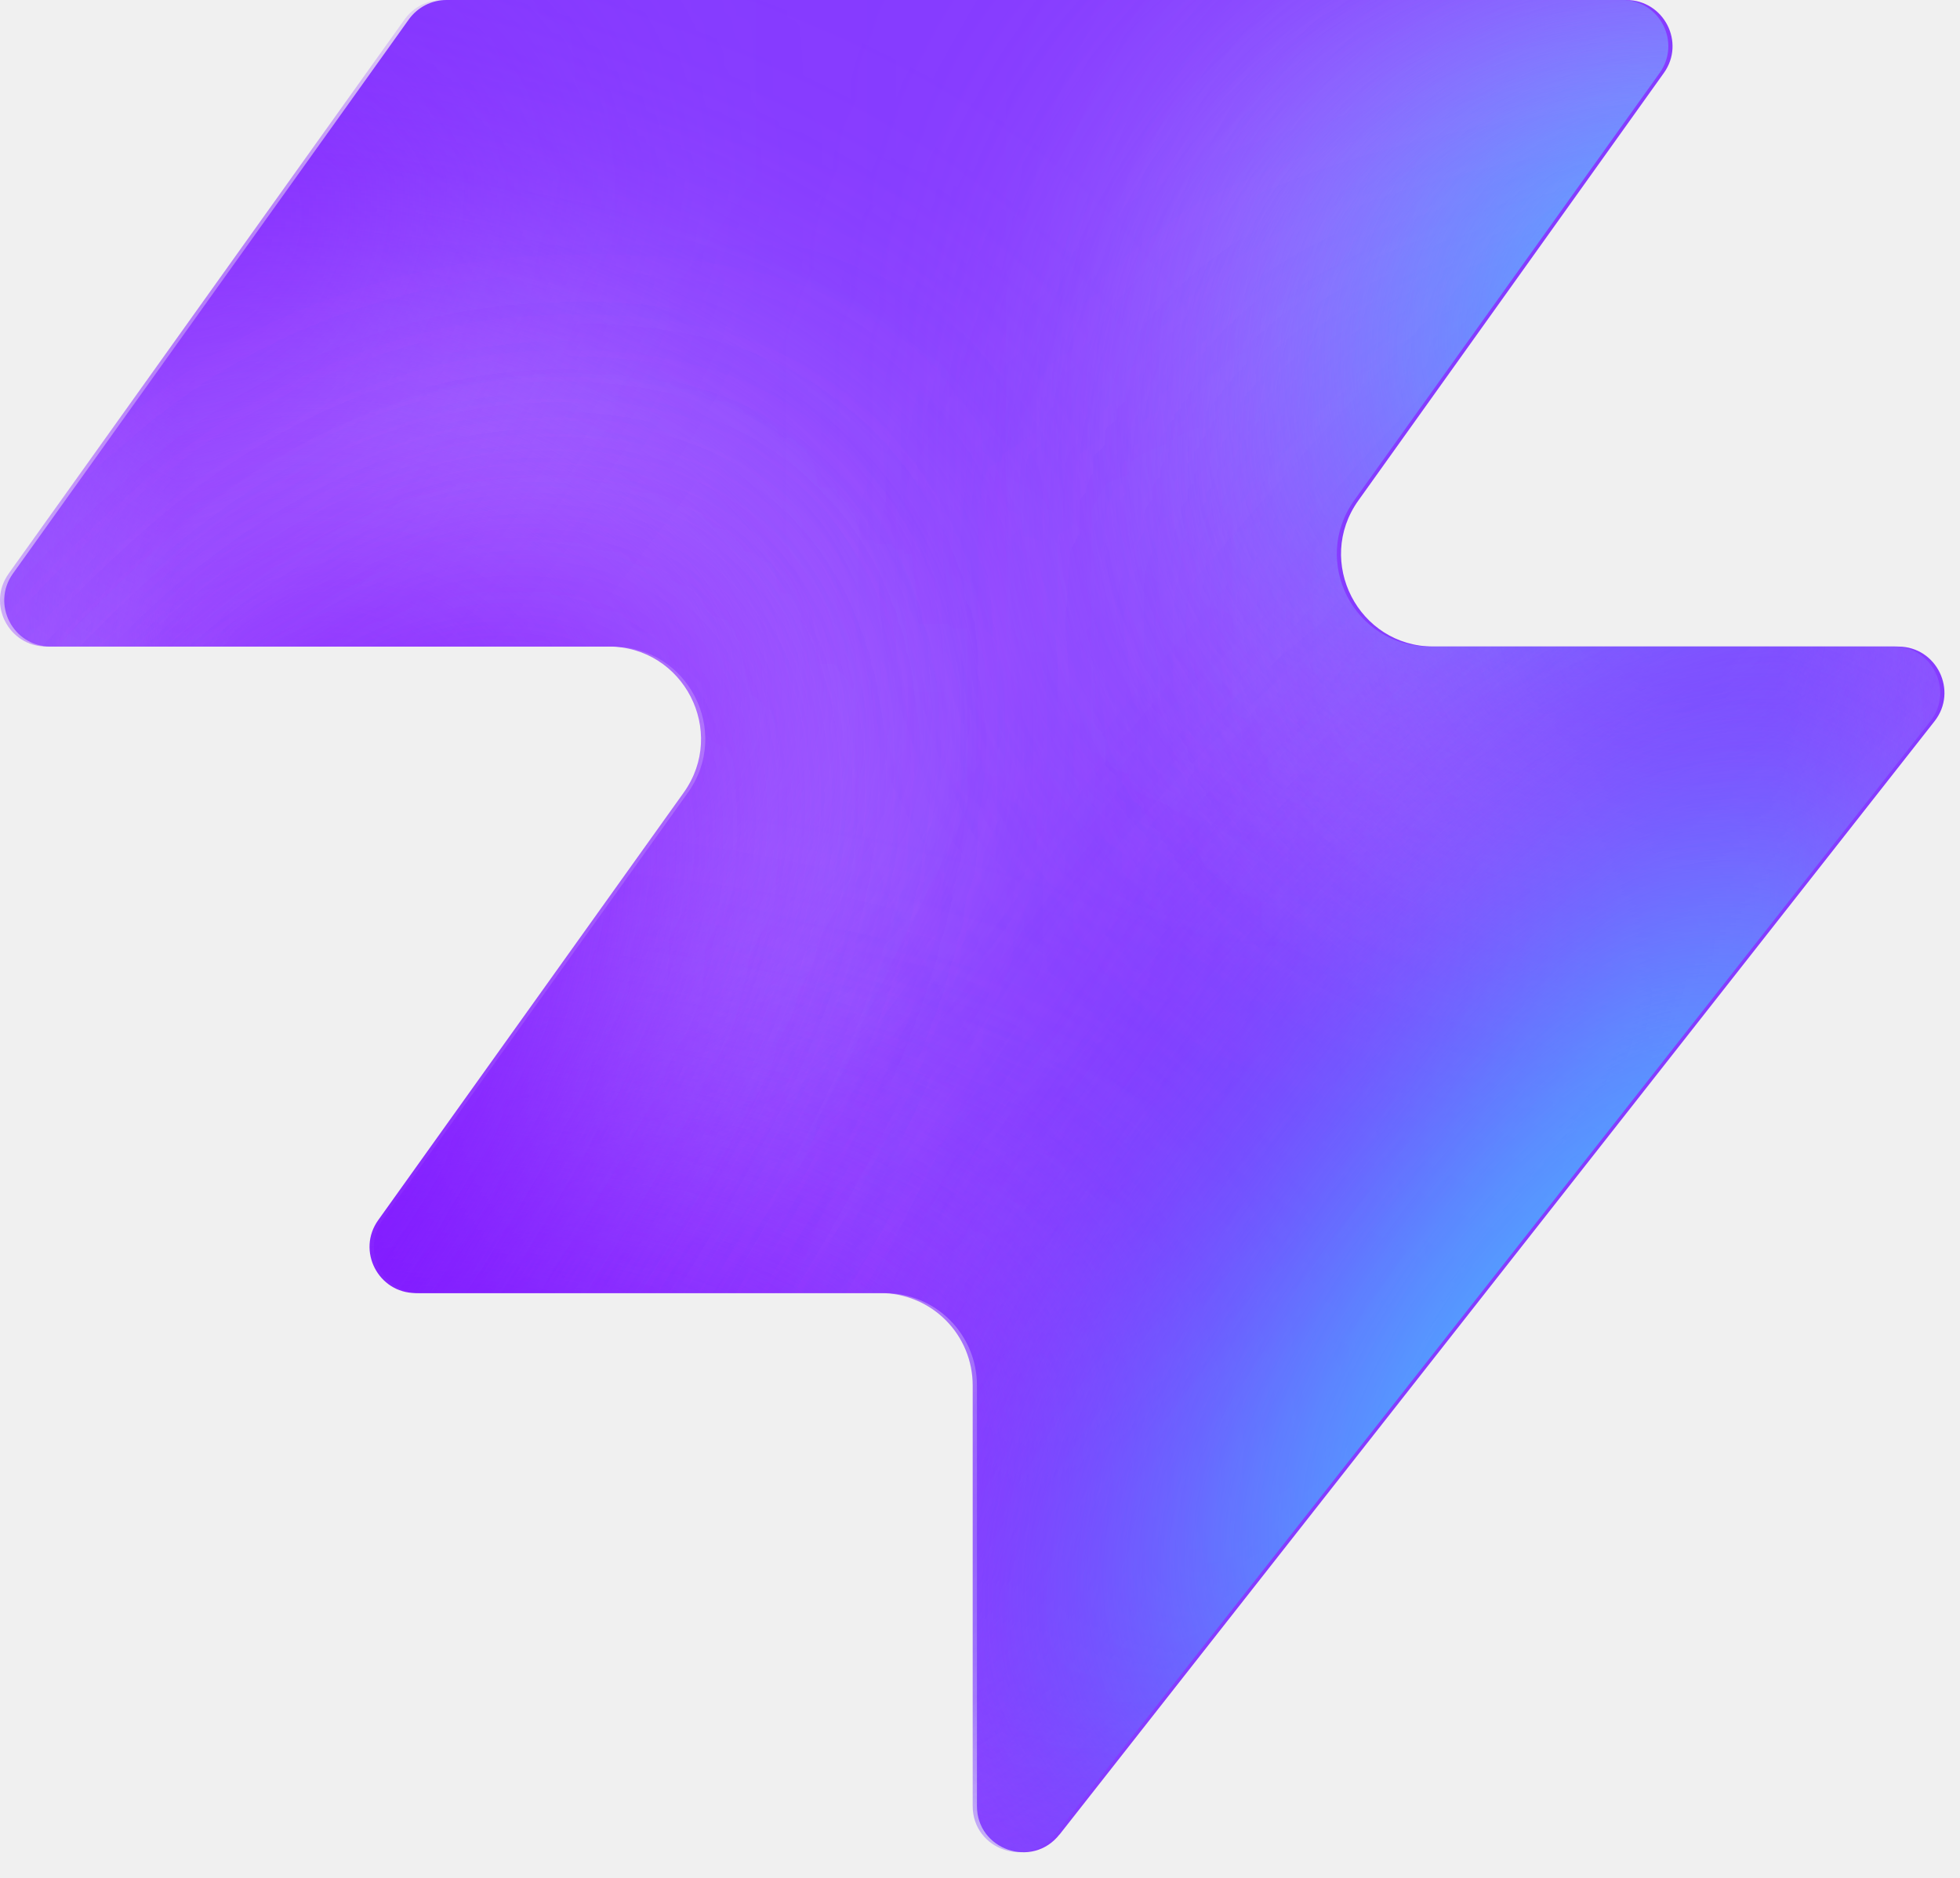
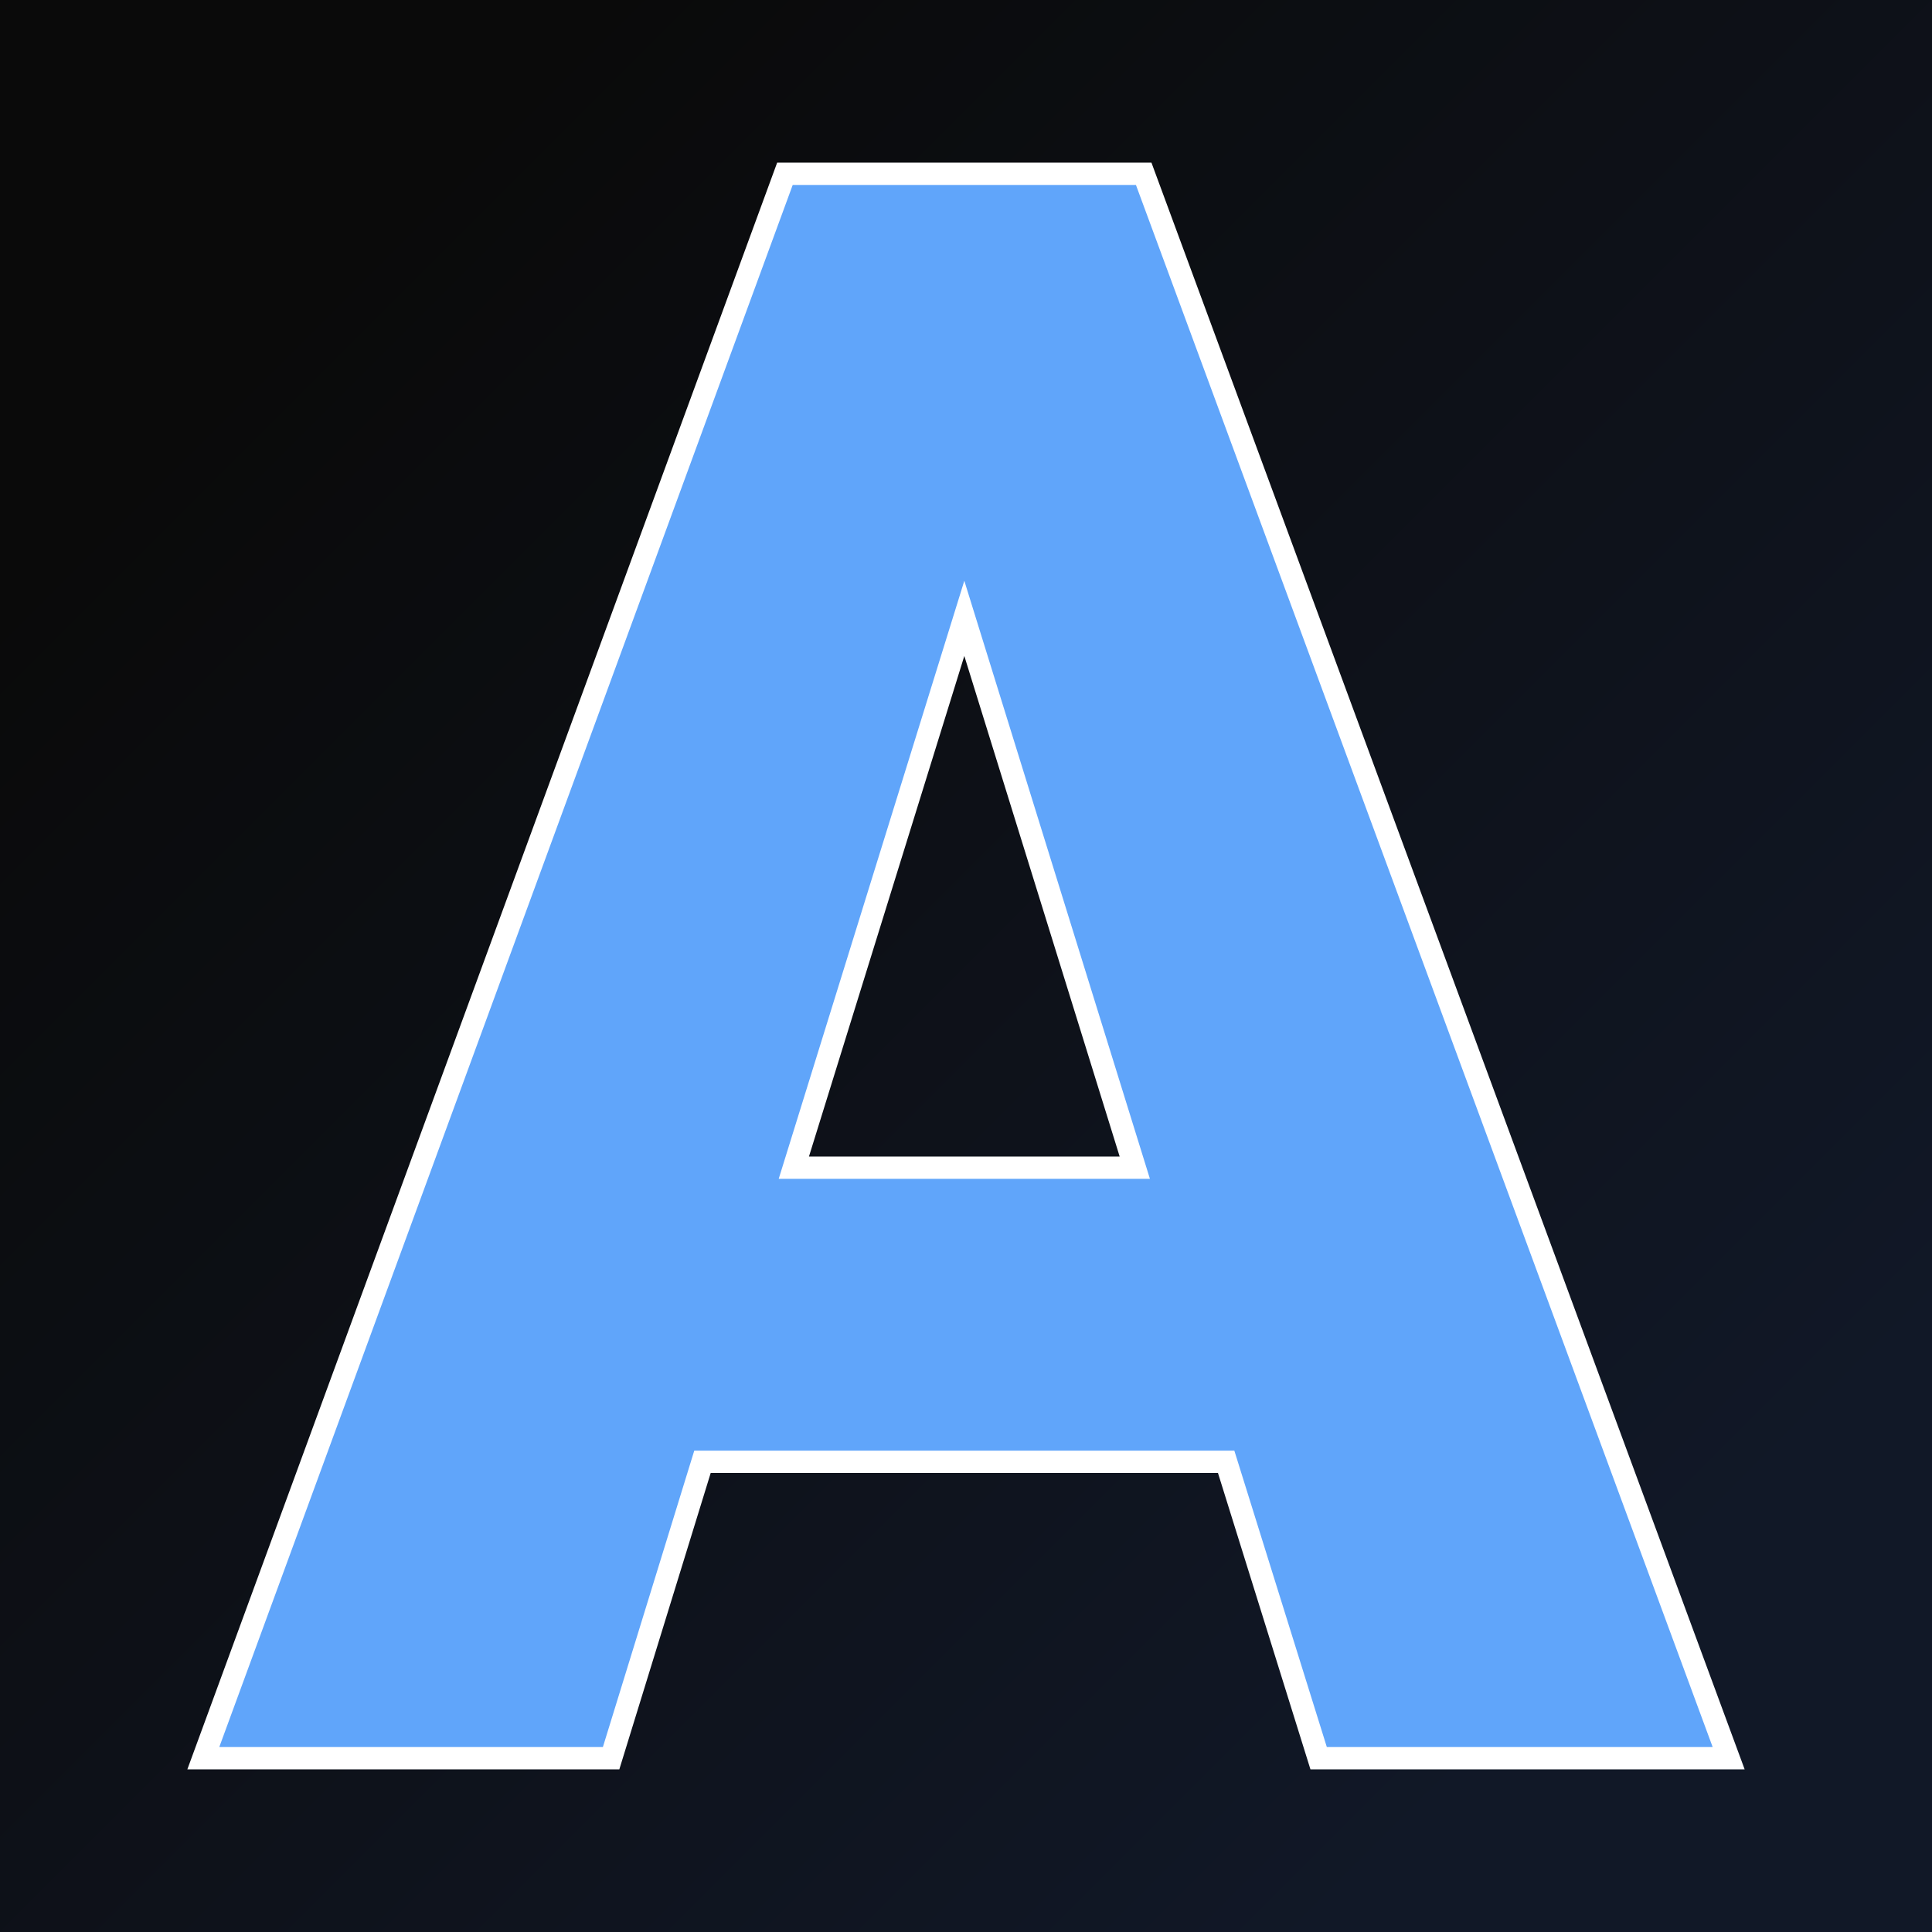
- <svg xmlns="http://www.w3.org/2000/svg" width="48" height="46" fill="none" viewBox="0 0 48 46">
-   <path fill="#863bff" d="M25.946 44.938c-.664.845-2.021.375-2.021-.698V33.937a2.26 2.26 0 0 0-2.262-2.262H10.287c-.92 0-1.456-1.04-.92-1.788l7.48-10.471c1.07-1.497 0-3.578-1.842-3.578H1.237c-.92 0-1.456-1.04-.92-1.788L10.013.474c.214-.297.556-.474.92-.474h28.894c.92 0 1.456 1.04.92 1.788l-7.48 10.471c-1.07 1.498 0 3.579 1.842 3.579h11.377c.943 0 1.473 1.088.89 1.83L25.947 44.94z" style="fill:#863bff;fill:color(display-p3 .525 .23 1);fill-opacity:1" />
-   <mask id="a" width="48" height="46" x="0" y="0" maskUnits="userSpaceOnUse" style="mask-type:alpha">
-     <path fill="#000" d="M25.842 44.938c-.664.844-2.021.375-2.021-.698V33.937a2.26 2.26 0 0 0-2.262-2.262H10.183c-.92 0-1.456-1.04-.92-1.788l7.48-10.471c1.07-1.498 0-3.579-1.842-3.579H1.133c-.92 0-1.456-1.04-.92-1.787L9.91.473c.214-.297.556-.474.92-.474h28.894c.92 0 1.456 1.04.92 1.788l-7.48 10.471c-1.07 1.498 0 3.578 1.842 3.578h11.377c.943 0 1.473 1.088.89 1.832L25.843 44.94z" style="fill:#000;fill-opacity:1" />
-   </mask>
-   <g mask="url(#a)">
-     <g filter="url(#b)">
-       <ellipse cx="5.508" cy="14.704" fill="#ede6ff" rx="5.508" ry="14.704" style="fill:#ede6ff;fill:color(display-p3 .927 .903 1);fill-opacity:1" transform="matrix(.00324 1 1 -.00324 -4.47 31.516)" />
-     </g>
-     <g filter="url(#c)">
-       <ellipse cx="10.399" cy="29.851" fill="#ede6ff" rx="10.399" ry="29.851" style="fill:#ede6ff;fill:color(display-p3 .927 .903 1);fill-opacity:1" transform="matrix(.00324 1 1 -.00324 -39.328 7.883)" />
-     </g>
-     <g filter="url(#d)">
-       <ellipse cx="5.508" cy="30.487" fill="#7e14ff" rx="5.508" ry="30.487" style="fill:#7e14ff;fill:color(display-p3 .492 .077 1);fill-opacity:1" transform="rotate(89.814 -25.913 -14.639)scale(1 -1)" />
-     </g>
-     <g filter="url(#e)">
-       <ellipse cx="5.508" cy="30.599" fill="#7e14ff" rx="5.508" ry="30.599" style="fill:#7e14ff;fill:color(display-p3 .492 .077 1);fill-opacity:1" transform="rotate(89.814 -32.644 -3.334)scale(1 -1)" />
-     </g>
-     <g filter="url(#f)">
-       <ellipse cx="5.508" cy="30.599" fill="#7e14ff" rx="5.508" ry="30.599" style="fill:#7e14ff;fill:color(display-p3 .492 .077 1);fill-opacity:1" transform="matrix(.00324 1 1 -.00324 -34.34 30.47)" />
-     </g>
-     <g filter="url(#g)">
-       <ellipse cx="14.072" cy="22.078" fill="#ede6ff" rx="14.072" ry="22.078" style="fill:#ede6ff;fill:color(display-p3 .927 .903 1);fill-opacity:1" transform="rotate(93.35 24.506 48.493)scale(-1 1)" />
-     </g>
-     <g filter="url(#h)">
-       <ellipse cx="3.47" cy="21.501" fill="#7e14ff" rx="3.47" ry="21.501" style="fill:#7e14ff;fill:color(display-p3 .492 .077 1);fill-opacity:1" transform="rotate(89.009 28.708 47.59)scale(-1 1)" />
-     </g>
-     <g filter="url(#i)">
-       <ellipse cx="3.47" cy="21.501" fill="#7e14ff" rx="3.47" ry="21.501" style="fill:#7e14ff;fill:color(display-p3 .492 .077 1);fill-opacity:1" transform="rotate(89.009 28.708 47.59)scale(-1 1)" />
-     </g>
-     <g filter="url(#j)">
-       <ellipse cx=".387" cy="8.972" fill="#7e14ff" rx="4.407" ry="29.108" style="fill:#7e14ff;fill:color(display-p3 .492 .077 1);fill-opacity:1" transform="rotate(39.51 .387 8.972)" />
-     </g>
-     <g filter="url(#k)">
-       <ellipse cx="47.523" cy="-6.092" fill="#7e14ff" rx="4.407" ry="29.108" style="fill:#7e14ff;fill:color(display-p3 .492 .077 1);fill-opacity:1" transform="rotate(37.892 47.523 -6.092)" />
-     </g>
-     <g filter="url(#l)">
-       <ellipse cx="41.412" cy="6.333" fill="#47bfff" rx="5.971" ry="9.665" style="fill:#47bfff;fill:color(display-p3 .28 .748 1);fill-opacity:1" transform="rotate(37.892 41.412 6.333)" />
-     </g>
-     <g filter="url(#m)">
-       <ellipse cx="-1.879" cy="38.332" fill="#7e14ff" rx="4.407" ry="29.108" style="fill:#7e14ff;fill:color(display-p3 .492 .077 1);fill-opacity:1" transform="rotate(37.892 -1.88 38.332)" />
-     </g>
-     <g filter="url(#n)">
-       <ellipse cx="-1.879" cy="38.332" fill="#7e14ff" rx="4.407" ry="29.108" style="fill:#7e14ff;fill:color(display-p3 .492 .077 1);fill-opacity:1" transform="rotate(37.892 -1.88 38.332)" />
-     </g>
-     <g filter="url(#o)">
-       <ellipse cx="35.651" cy="29.907" fill="#7e14ff" rx="4.407" ry="29.108" style="fill:#7e14ff;fill:color(display-p3 .492 .077 1);fill-opacity:1" transform="rotate(37.892 35.651 29.907)" />
-     </g>
-     <g filter="url(#p)">
-       <ellipse cx="38.418" cy="32.4" fill="#47bfff" rx="5.971" ry="15.297" style="fill:#47bfff;fill:color(display-p3 .28 .748 1);fill-opacity:1" transform="rotate(37.892 38.418 32.4)" />
+ <svg xmlns="http://www.w3.org/2000/svg" version="1.1" viewBox="0 0 200 200" width="200" height="200">
+   <rect width="200" height="200" fill="url('#gradient')" />
+   <defs>
+     <linearGradient id="gradient" gradientTransform="rotate(45 0.5 0.5)">
+       <stop offset="0%" stop-color="#0a0a0a" />
+       <stop offset="100%" stop-color="#111827" />
+     </linearGradient>
+   </defs>
+   <g>
+     <g fill="#60a5fa" transform="matrix(11.53407,0,0,11.53407,21.39394,182.0066)" stroke="#ffffff" stroke-width="0.2">
+       <path d="M9.98 0L9.15-2.66L4.45-2.66L3.63 0L-0.03 0L5.19-14.22L8.41-14.22L13.66 0L9.98 0ZM6.80-10.23L5.27-5.30L8.33-5.30L6.80-10.23Z" />
    </g>
  </g>
-   <defs>
-     <filter id="b" width="60.045" height="41.654" x="-19.77" y="16.149" color-interpolation-filters="sRGB" filterUnits="userSpaceOnUse">
-       <feFlood flood-opacity="0" result="BackgroundImageFix" />
-       <feBlend in="SourceGraphic" in2="BackgroundImageFix" result="shape" />
-       <feGaussianBlur result="effect1_foregroundBlur_2002_17158" stdDeviation="7.659" />
-     </filter>
-     <filter id="c" width="90.34" height="51.437" x="-54.613" y="-7.533" color-interpolation-filters="sRGB" filterUnits="userSpaceOnUse">
-       <feFlood flood-opacity="0" result="BackgroundImageFix" />
-       <feBlend in="SourceGraphic" in2="BackgroundImageFix" result="shape" />
-       <feGaussianBlur result="effect1_foregroundBlur_2002_17158" stdDeviation="7.659" />
-     </filter>
-     <filter id="d" width="79.355" height="29.4" x="-49.64" y="2.03" color-interpolation-filters="sRGB" filterUnits="userSpaceOnUse">
-       <feFlood flood-opacity="0" result="BackgroundImageFix" />
-       <feBlend in="SourceGraphic" in2="BackgroundImageFix" result="shape" />
-       <feGaussianBlur result="effect1_foregroundBlur_2002_17158" stdDeviation="4.596" />
-     </filter>
-     <filter id="e" width="79.579" height="29.4" x="-45.045" y="20.029" color-interpolation-filters="sRGB" filterUnits="userSpaceOnUse">
-       <feFlood flood-opacity="0" result="BackgroundImageFix" />
-       <feBlend in="SourceGraphic" in2="BackgroundImageFix" result="shape" />
-       <feGaussianBlur result="effect1_foregroundBlur_2002_17158" stdDeviation="4.596" />
-     </filter>
-     <filter id="f" width="79.579" height="29.4" x="-43.513" y="21.178" color-interpolation-filters="sRGB" filterUnits="userSpaceOnUse">
-       <feFlood flood-opacity="0" result="BackgroundImageFix" />
-       <feBlend in="SourceGraphic" in2="BackgroundImageFix" result="shape" />
-       <feGaussianBlur result="effect1_foregroundBlur_2002_17158" stdDeviation="4.596" />
-     </filter>
-     <filter id="g" width="74.749" height="58.852" x="15.756" y="-17.901" color-interpolation-filters="sRGB" filterUnits="userSpaceOnUse">
-       <feFlood flood-opacity="0" result="BackgroundImageFix" />
-       <feBlend in="SourceGraphic" in2="BackgroundImageFix" result="shape" />
-       <feGaussianBlur result="effect1_foregroundBlur_2002_17158" stdDeviation="7.659" />
-     </filter>
-     <filter id="h" width="61.377" height="25.362" x="23.548" y="2.284" color-interpolation-filters="sRGB" filterUnits="userSpaceOnUse">
-       <feFlood flood-opacity="0" result="BackgroundImageFix" />
-       <feBlend in="SourceGraphic" in2="BackgroundImageFix" result="shape" />
-       <feGaussianBlur result="effect1_foregroundBlur_2002_17158" stdDeviation="4.596" />
-     </filter>
-     <filter id="i" width="61.377" height="25.362" x="23.548" y="2.284" color-interpolation-filters="sRGB" filterUnits="userSpaceOnUse">
-       <feFlood flood-opacity="0" result="BackgroundImageFix" />
-       <feBlend in="SourceGraphic" in2="BackgroundImageFix" result="shape" />
-       <feGaussianBlur result="effect1_foregroundBlur_2002_17158" stdDeviation="4.596" />
-     </filter>
-     <filter id="j" width="56.045" height="63.649" x="-27.636" y="-22.853" color-interpolation-filters="sRGB" filterUnits="userSpaceOnUse">
-       <feFlood flood-opacity="0" result="BackgroundImageFix" />
-       <feBlend in="SourceGraphic" in2="BackgroundImageFix" result="shape" />
-       <feGaussianBlur result="effect1_foregroundBlur_2002_17158" stdDeviation="4.596" />
-     </filter>
-     <filter id="k" width="54.814" height="64.646" x="20.116" y="-38.415" color-interpolation-filters="sRGB" filterUnits="userSpaceOnUse">
-       <feFlood flood-opacity="0" result="BackgroundImageFix" />
-       <feBlend in="SourceGraphic" in2="BackgroundImageFix" result="shape" />
-       <feGaussianBlur result="effect1_foregroundBlur_2002_17158" stdDeviation="4.596" />
-     </filter>
-     <filter id="l" width="33.541" height="35.313" x="24.641" y="-11.323" color-interpolation-filters="sRGB" filterUnits="userSpaceOnUse">
-       <feFlood flood-opacity="0" result="BackgroundImageFix" />
-       <feBlend in="SourceGraphic" in2="BackgroundImageFix" result="shape" />
-       <feGaussianBlur result="effect1_foregroundBlur_2002_17158" stdDeviation="4.596" />
-     </filter>
-     <filter id="m" width="54.814" height="64.646" x="-29.286" y="6.009" color-interpolation-filters="sRGB" filterUnits="userSpaceOnUse">
-       <feFlood flood-opacity="0" result="BackgroundImageFix" />
-       <feBlend in="SourceGraphic" in2="BackgroundImageFix" result="shape" />
-       <feGaussianBlur result="effect1_foregroundBlur_2002_17158" stdDeviation="4.596" />
-     </filter>
-     <filter id="n" width="54.814" height="64.646" x="-29.286" y="6.009" color-interpolation-filters="sRGB" filterUnits="userSpaceOnUse">
-       <feFlood flood-opacity="0" result="BackgroundImageFix" />
-       <feBlend in="SourceGraphic" in2="BackgroundImageFix" result="shape" />
-       <feGaussianBlur result="effect1_foregroundBlur_2002_17158" stdDeviation="4.596" />
-     </filter>
-     <filter id="o" width="54.814" height="64.646" x="8.244" y="-2.416" color-interpolation-filters="sRGB" filterUnits="userSpaceOnUse">
-       <feFlood flood-opacity="0" result="BackgroundImageFix" />
-       <feBlend in="SourceGraphic" in2="BackgroundImageFix" result="shape" />
-       <feGaussianBlur result="effect1_foregroundBlur_2002_17158" stdDeviation="4.596" />
-     </filter>
-     <filter id="p" width="39.409" height="43.623" x="18.713" y="10.588" color-interpolation-filters="sRGB" filterUnits="userSpaceOnUse">
-       <feFlood flood-opacity="0" result="BackgroundImageFix" />
-       <feBlend in="SourceGraphic" in2="BackgroundImageFix" result="shape" />
-       <feGaussianBlur result="effect1_foregroundBlur_2002_17158" stdDeviation="4.596" />
-     </filter>
-   </defs>
+   <style>@media (prefers-color-scheme: light) { :root { filter: none; } }
+ @media (prefers-color-scheme: dark) { :root { filter: none; } }
+ </style>
</svg>
